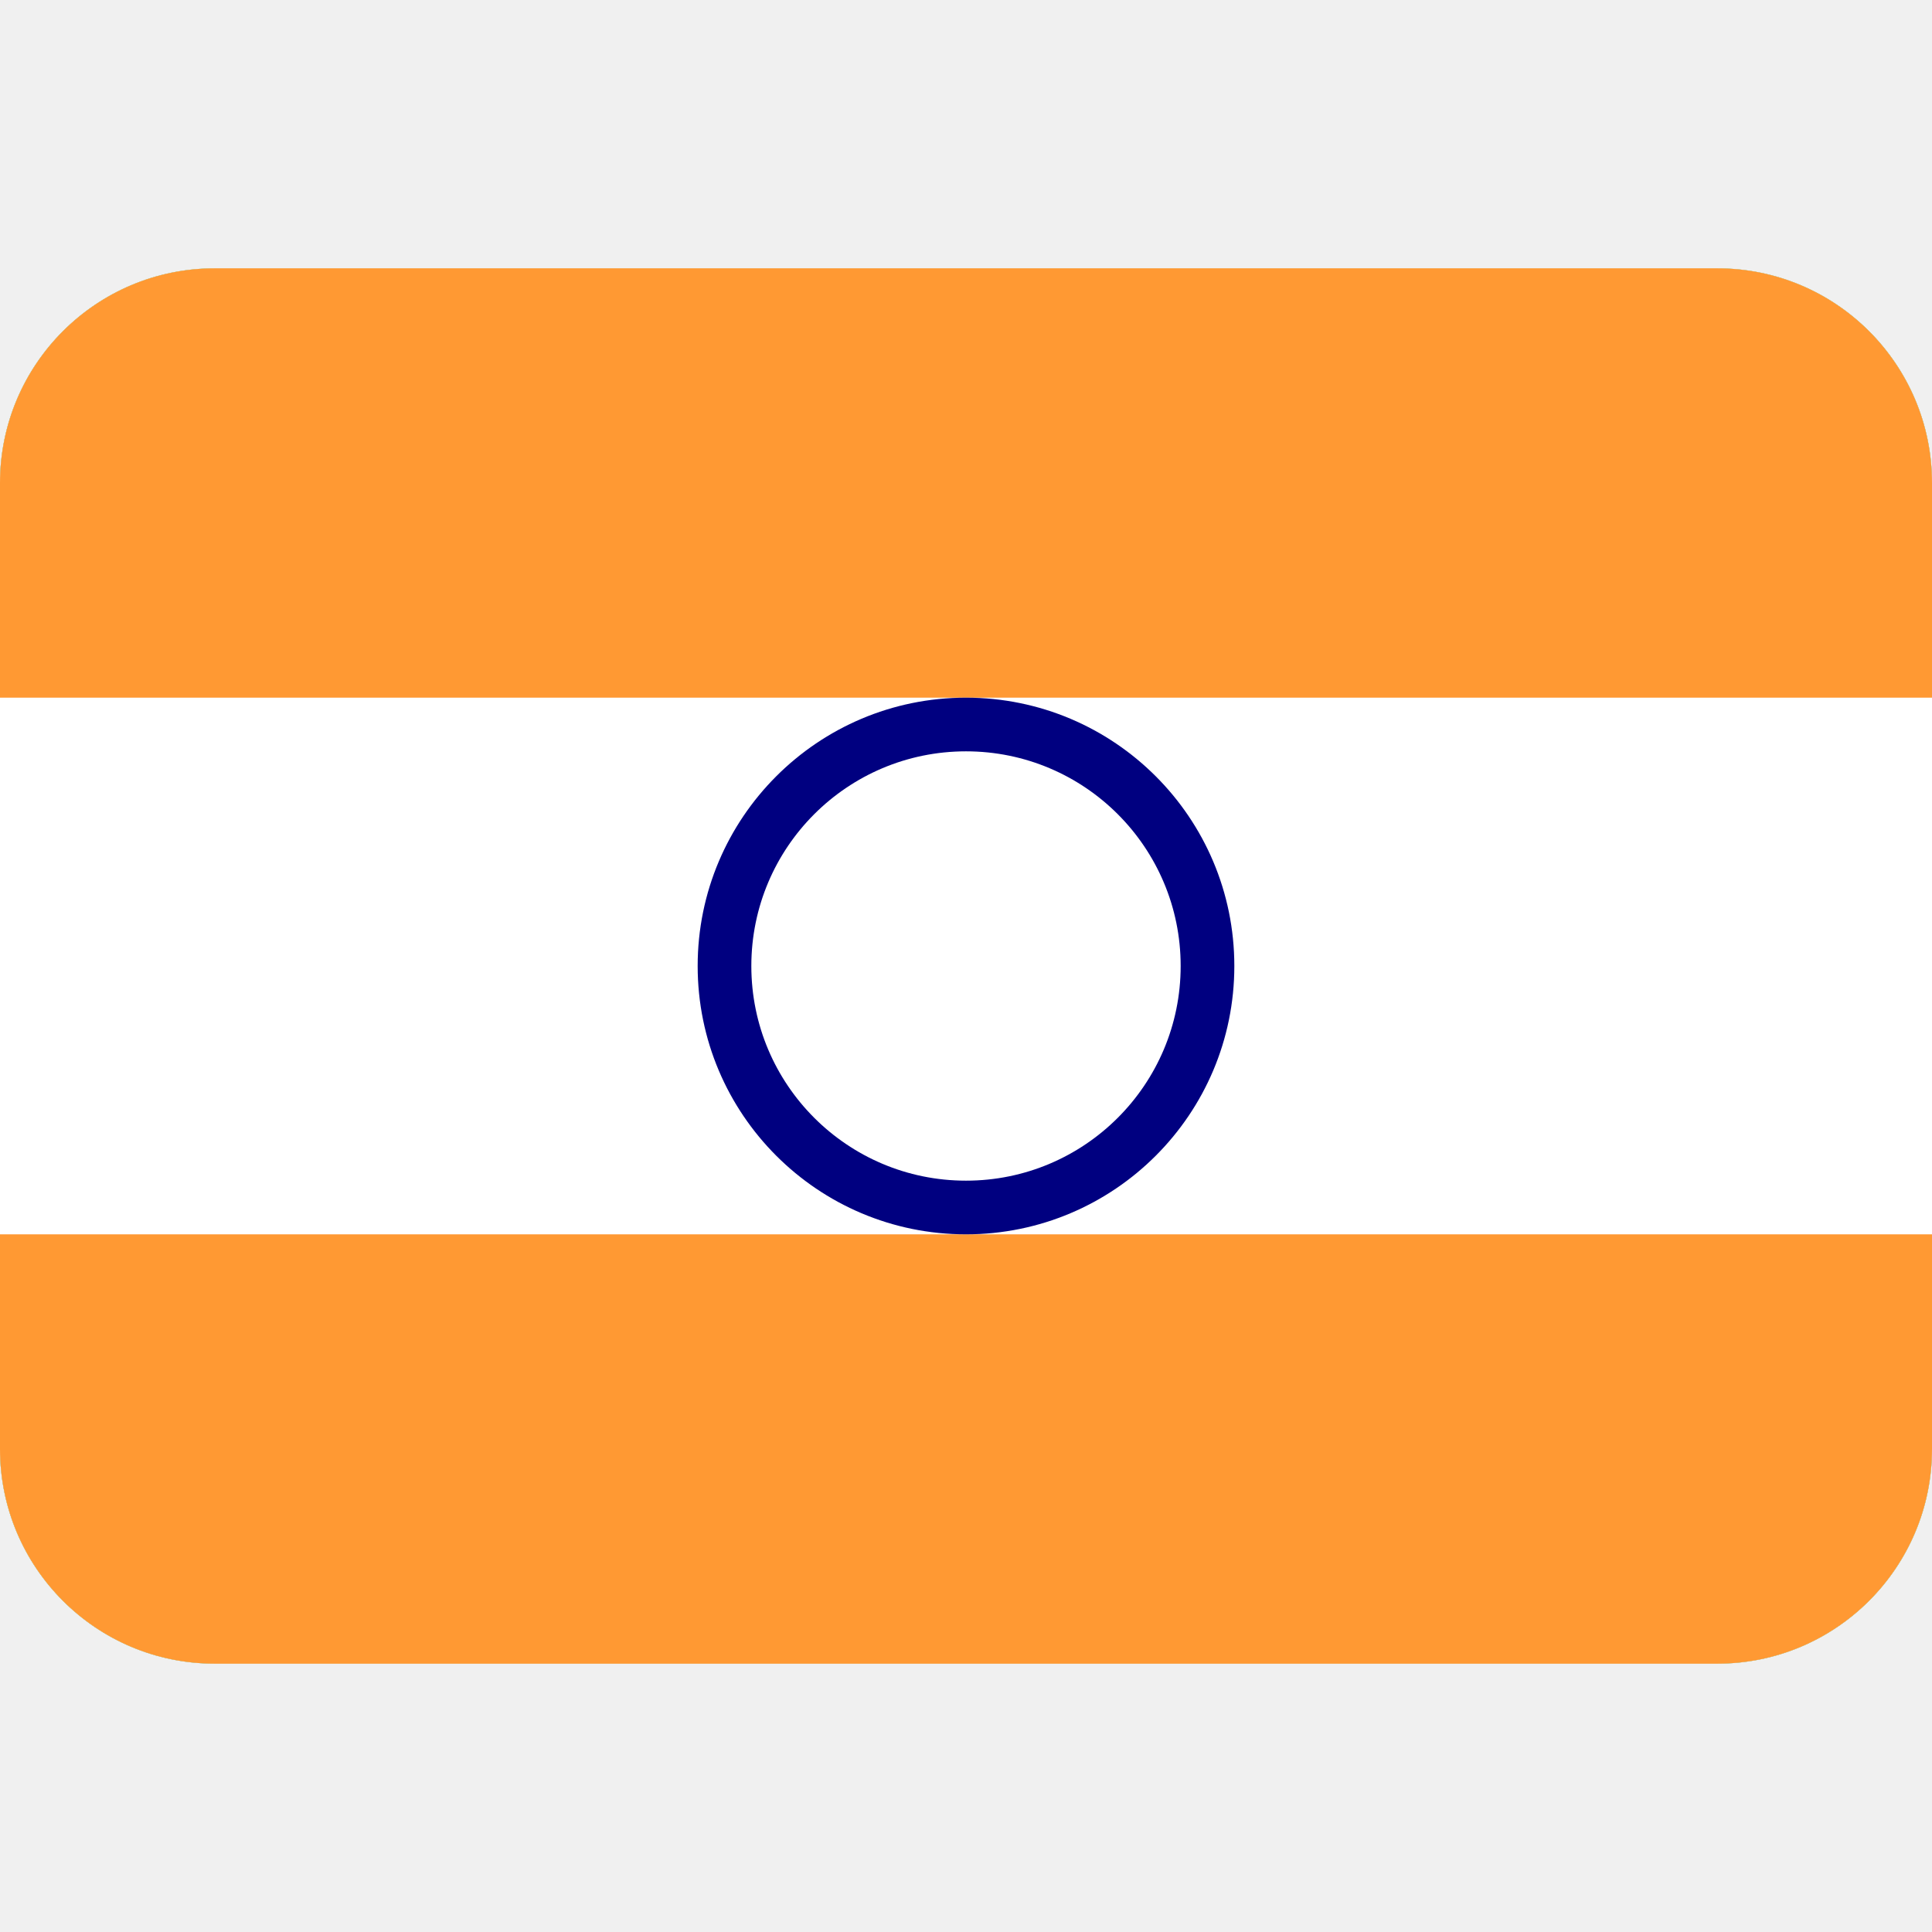
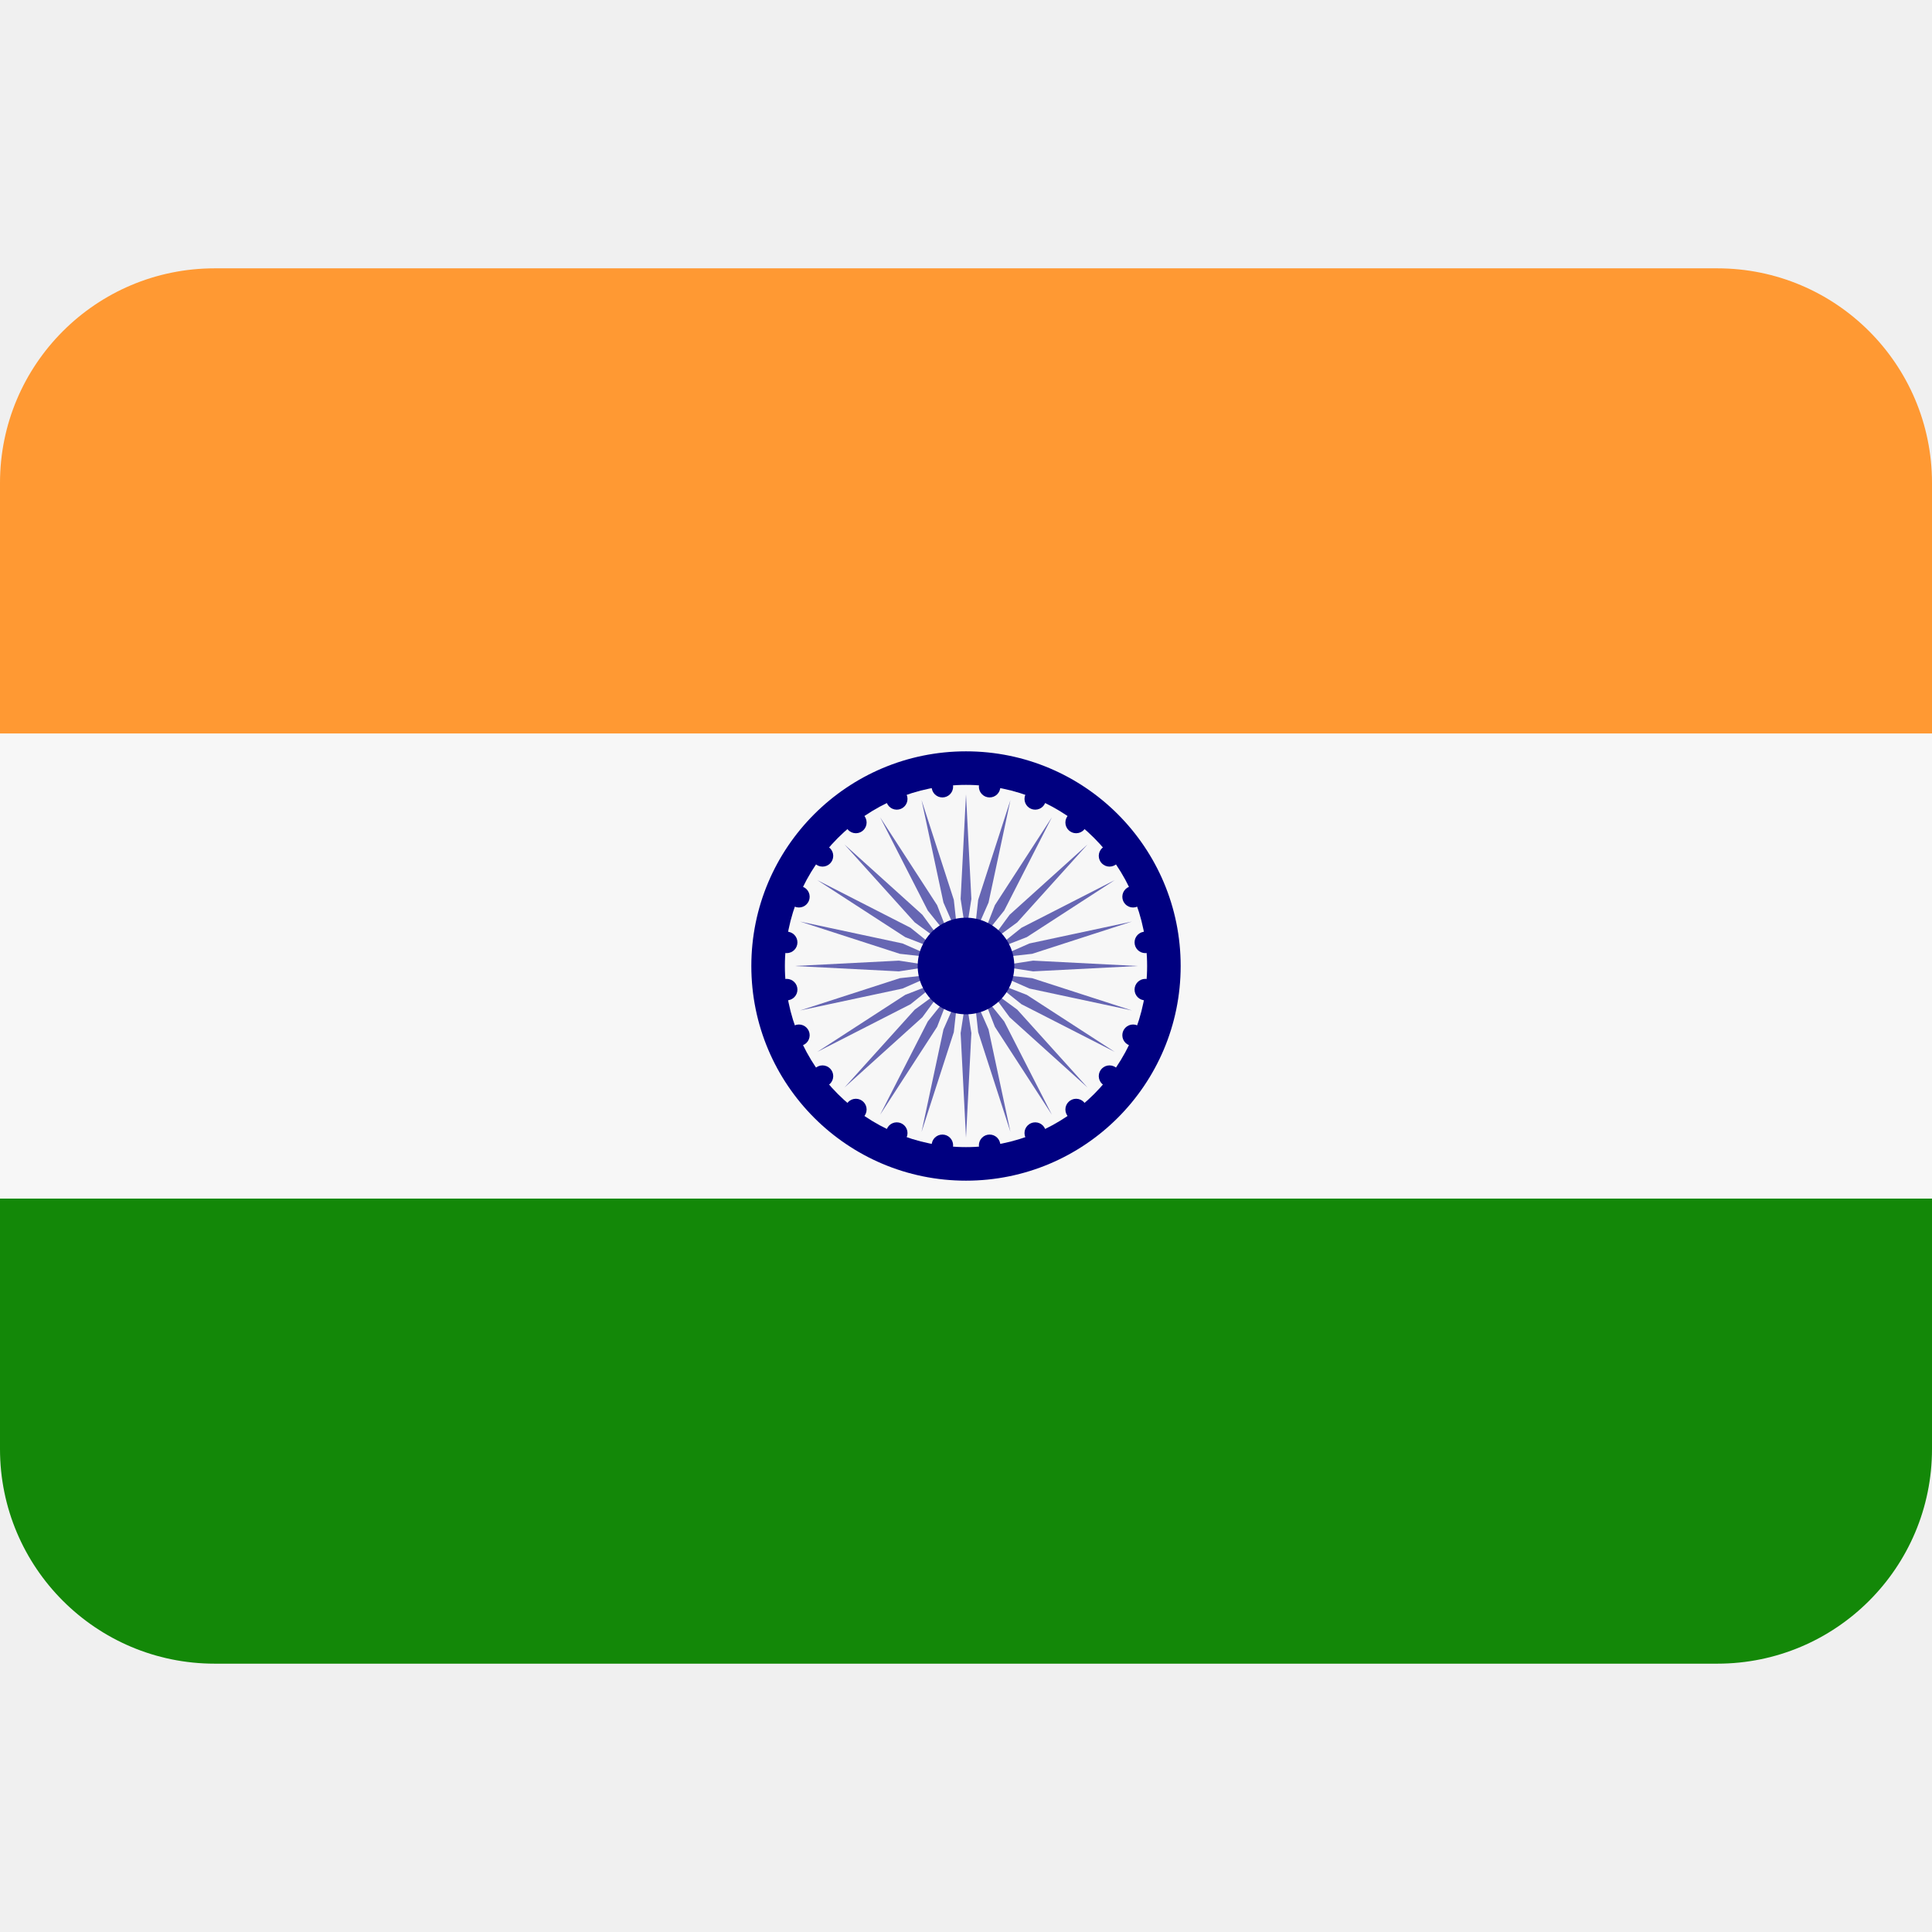
- <svg xmlns="http://www.w3.org/2000/svg" viewBox="0 0 36 36">
-   <path fill="#138808" d="M32 5H4C1.791 5 0 6.791 0 9v18c0 2.209 1.791 4 4 4h28c2.209 0 4-1.791 4-4V9c0-2.209-1.791-4-4-4z" />
-   <path fill="#FFF" d="M0 9v18c0 2.209 1.791 4 4 4h28c2.209 0 4-1.791 4-4V9c0-2.209-1.791-4-4-4H4C1.791 5 0 6.791 0 9z" />
-   <path fill="#FF9933" d="M4 5C1.791 5 0 6.791 0 9v18c0 2.209 1.791 4 4 4h28c2.209 0 4-1.791 4-4V9c0-2.209-1.791-4-4-4H4z" />
-   <path fill="#FFF" d="M0 13h36v10H0z" />
-   <circle fill="#000080" cx="18" cy="18" r="5" />
-   <circle fill="#FFF" cx="18" cy="18" r="4" />
+ <svg xmlns="http://www.w3.org/2000/svg" viewBox="0 0 36 36" xml:space="preserve">
+   <path fill="#138808" d="M0 27a4 4 0 0 0 4 4h28a4 4 0 0 0 4-4v-5H0v5z" />
+   <path fill="#F93" d="M36 14V9a4 4 0 0 0-4-4H4a4 4 0 0 0-4 4v5h36z" />
+   <path fill="#F7F7F7" d="M0 13.667h36v8.667H0z" />
+   <circle fill="navy" cx="18" cy="18" r="4" />
+   <circle fill="#F7F7F7" cx="18" cy="18" r="3.375" />
+   <path d="m18.1 16.75-.1.65-.1-.65.1-1.95zm-.928-1.841.408 1.909.265.602-.072-.653zm-.772.32.888 1.738.412.513-.238-.613zm-.663.508 1.308 1.45.531.389-.389-.531zm-.508.663 1.638 1.062.613.238-.513-.412zm-.32.772 1.858.601.653.072-.602-.265zM14.8 18l1.95.1.65-.1-.65-.1zm.109.828 1.909-.408.602-.265-.653.072zm.32.772 1.738-.888.513-.412-.613.238zm.508.663 1.45-1.308.389-.531-.531.389zm.663.508 1.062-1.638.238-.613-.412.513zm.772.32.601-1.858.072-.653-.265.602zM18 21.2l.1-1.95-.1-.65-.1.65zm.828-.109-.408-1.909-.265-.602.072.653zm.772-.32-.888-1.738-.412-.513.238.613zm.663-.508-1.308-1.45-.531-.389.389.531zm.508-.663-1.638-1.062-.613-.238.513.412zm.32-.772-1.858-.601-.653-.072.602.265zM21.2 18l-1.95-.1-.65.1.65.1zm-.109-.828-1.909.408-.602.265.653-.072zm-.32-.772-1.738.888-.513.412.613-.238zm-.508-.663-1.45 1.308-.389.531.531-.389zm-.663-.508-1.062 1.638-.238.613.412-.513zm-.772-.32-.601 1.858-.072.653.265-.602z" fill="#6666B3" />
+   <g fill="navy">
+     <circle cx="17.56" cy="14.659" r=".2" />
+     <circle cx="16.71" cy="14.887" r=".2" />
+     <circle cx="15.948" cy="15.326" r=".2" />
+     <circle cx="15.326" cy="15.948" r=".2" />
+     <circle cx="14.887" cy="16.71" r=".2" />
+     <circle cx="14.659" cy="17.56" r=".2" />
+     <circle cx="14.659" cy="18.44" r=".2" />
+     <circle cx="14.887" cy="19.29" r=".2" />
+     <circle cx="15.326" cy="20.052" r=".2" />
+     <circle cx="15.948" cy="20.674" r=".2" />
+     <circle cx="16.71" cy="21.113" r=".2" />
+     <circle cx="17.56" cy="21.341" r=".2" />
+     <circle cx="18.44" cy="21.341" r=".2" />
+     <circle cx="19.29" cy="21.113" r=".2" />
+     <circle cx="20.052" cy="20.674" r=".2" />
+     <circle cx="20.674" cy="20.052" r=".2" />
+     <circle cx="21.113" cy="19.29" r=".2" />
+     <circle cx="21.341" cy="18.44" r=".2" />
+     <circle cx="21.341" cy="17.56" r=".2" />
+     <circle cx="21.113" cy="16.71" r=".2" />
+     <circle cx="20.674" cy="15.948" r=".2" />
+     <circle cx="20.052" cy="15.326" r=".2" />
+     <circle cx="19.29" cy="14.887" r=".2" />
+     <circle cx="18.44" cy="14.659" r=".2" />
+     <circle cx="18" cy="18" r=".9" />
+   </g>
</svg>
